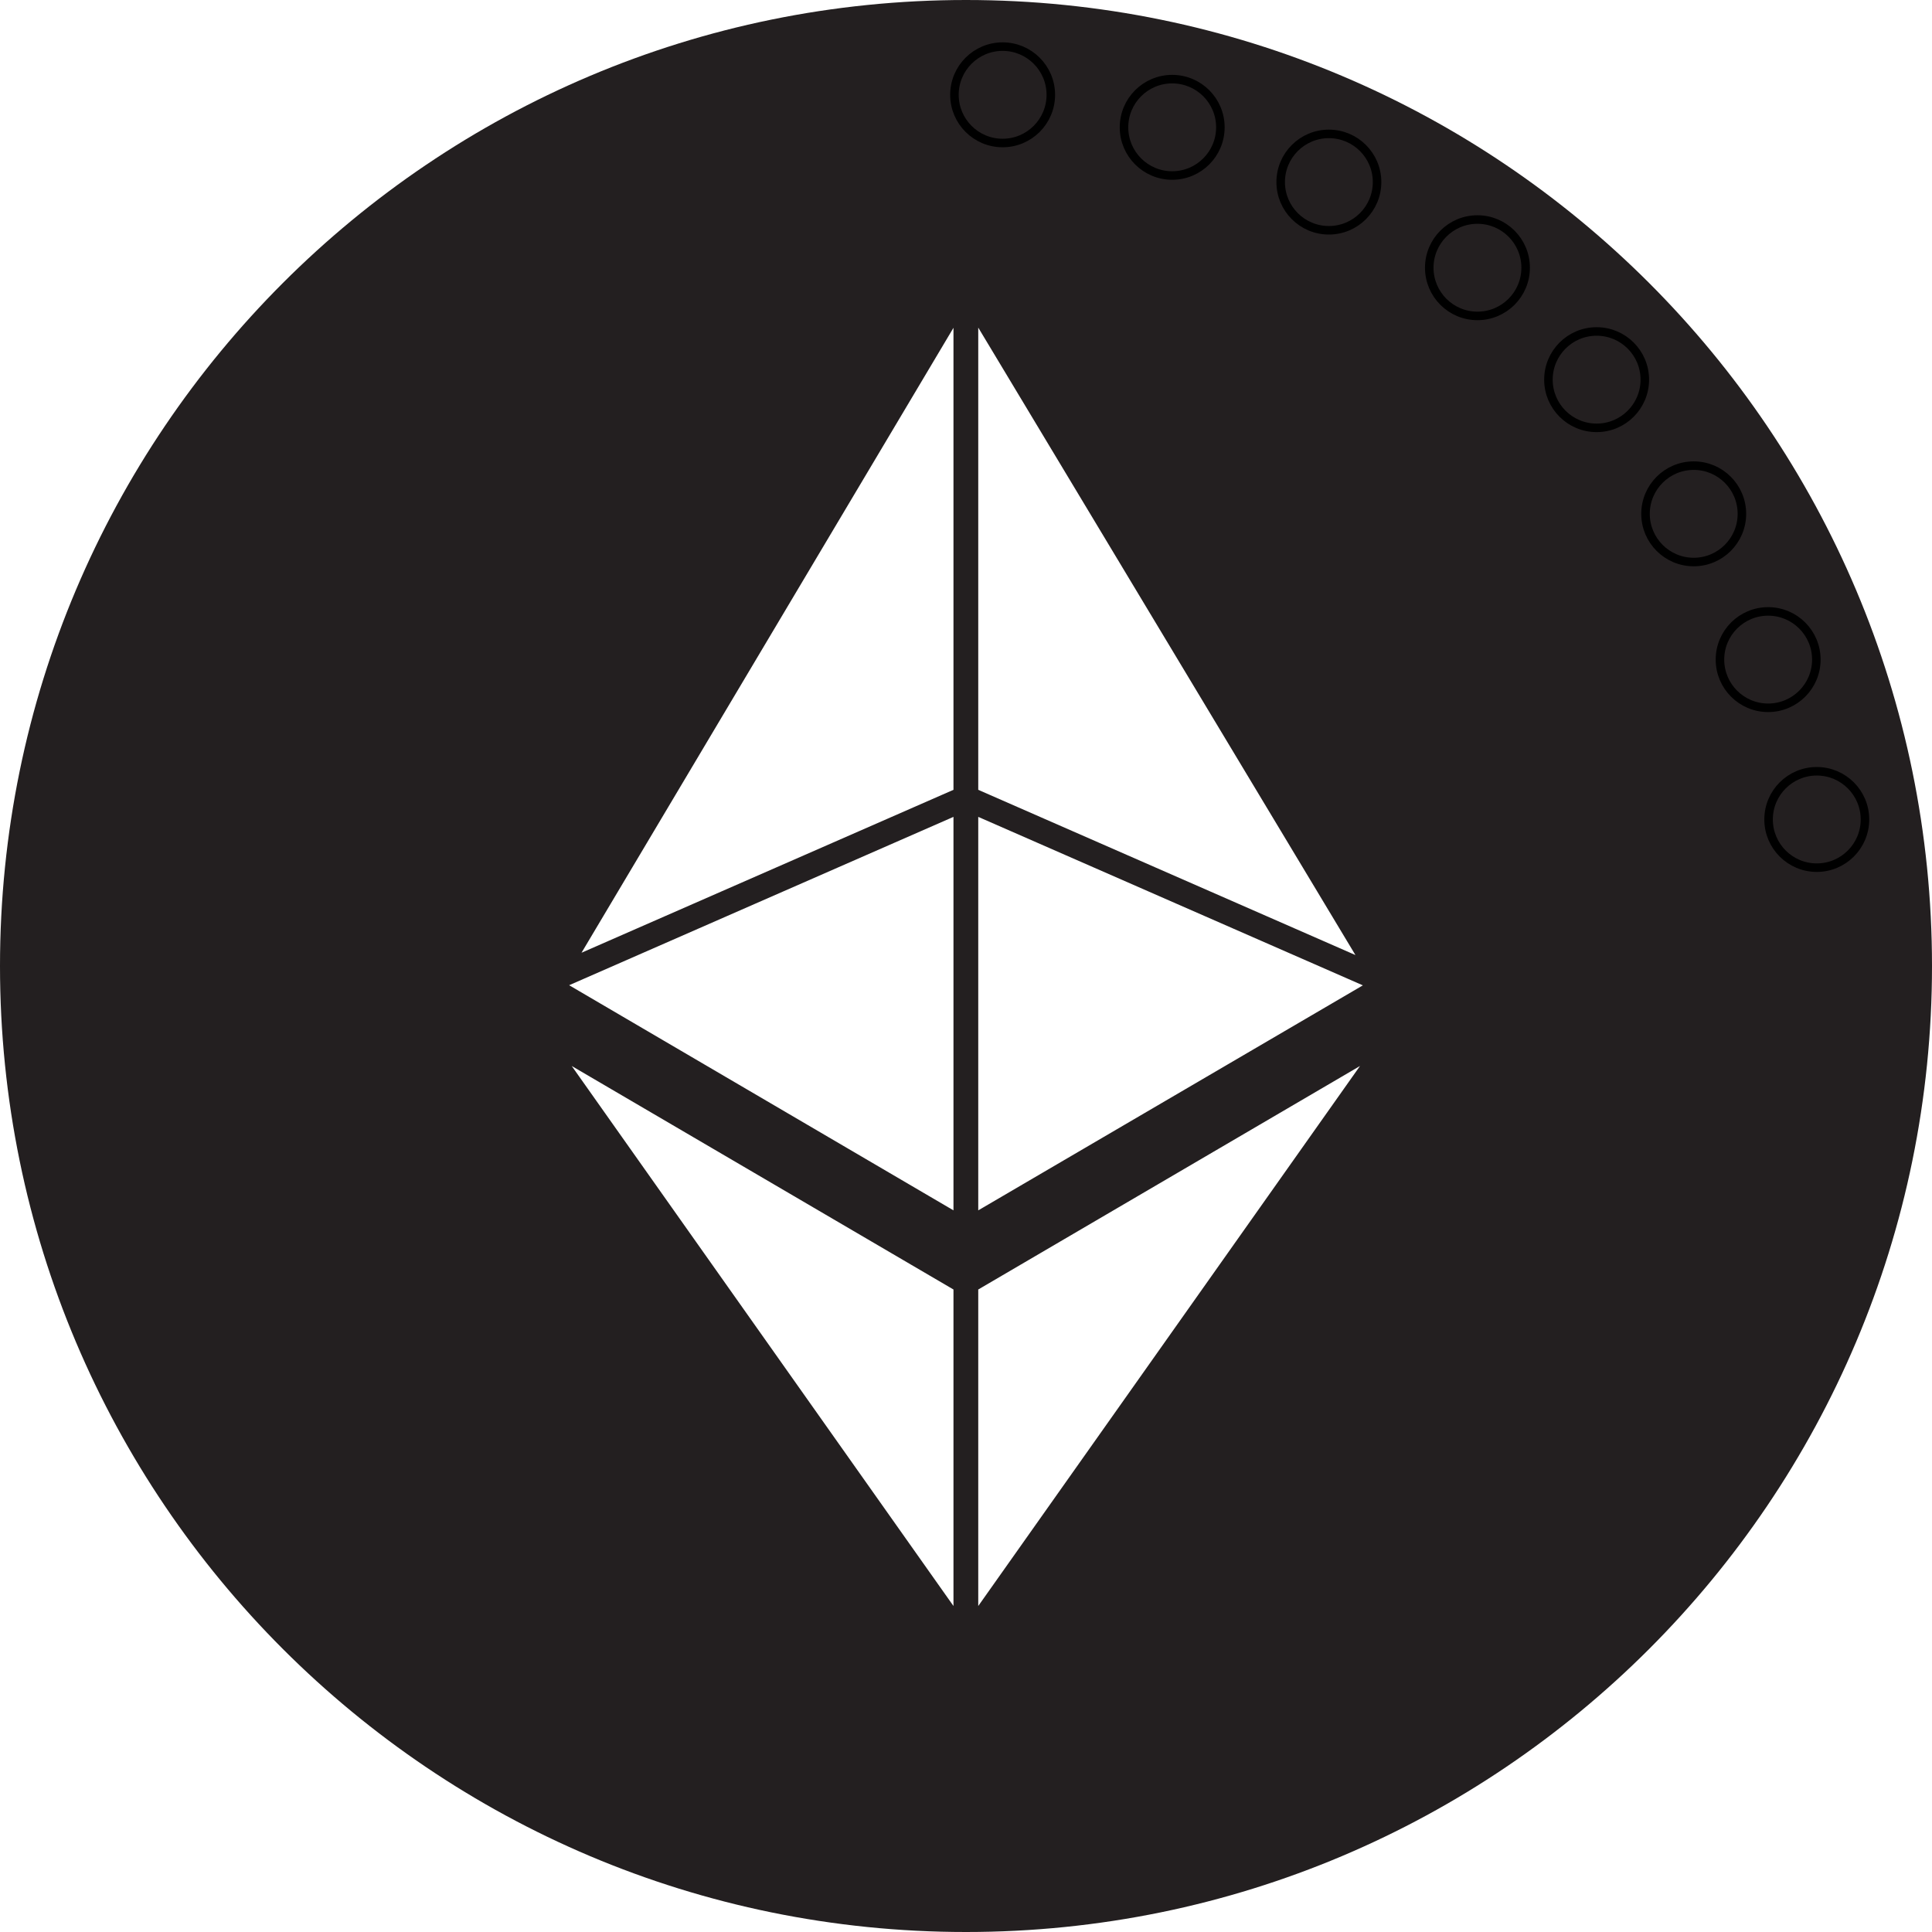
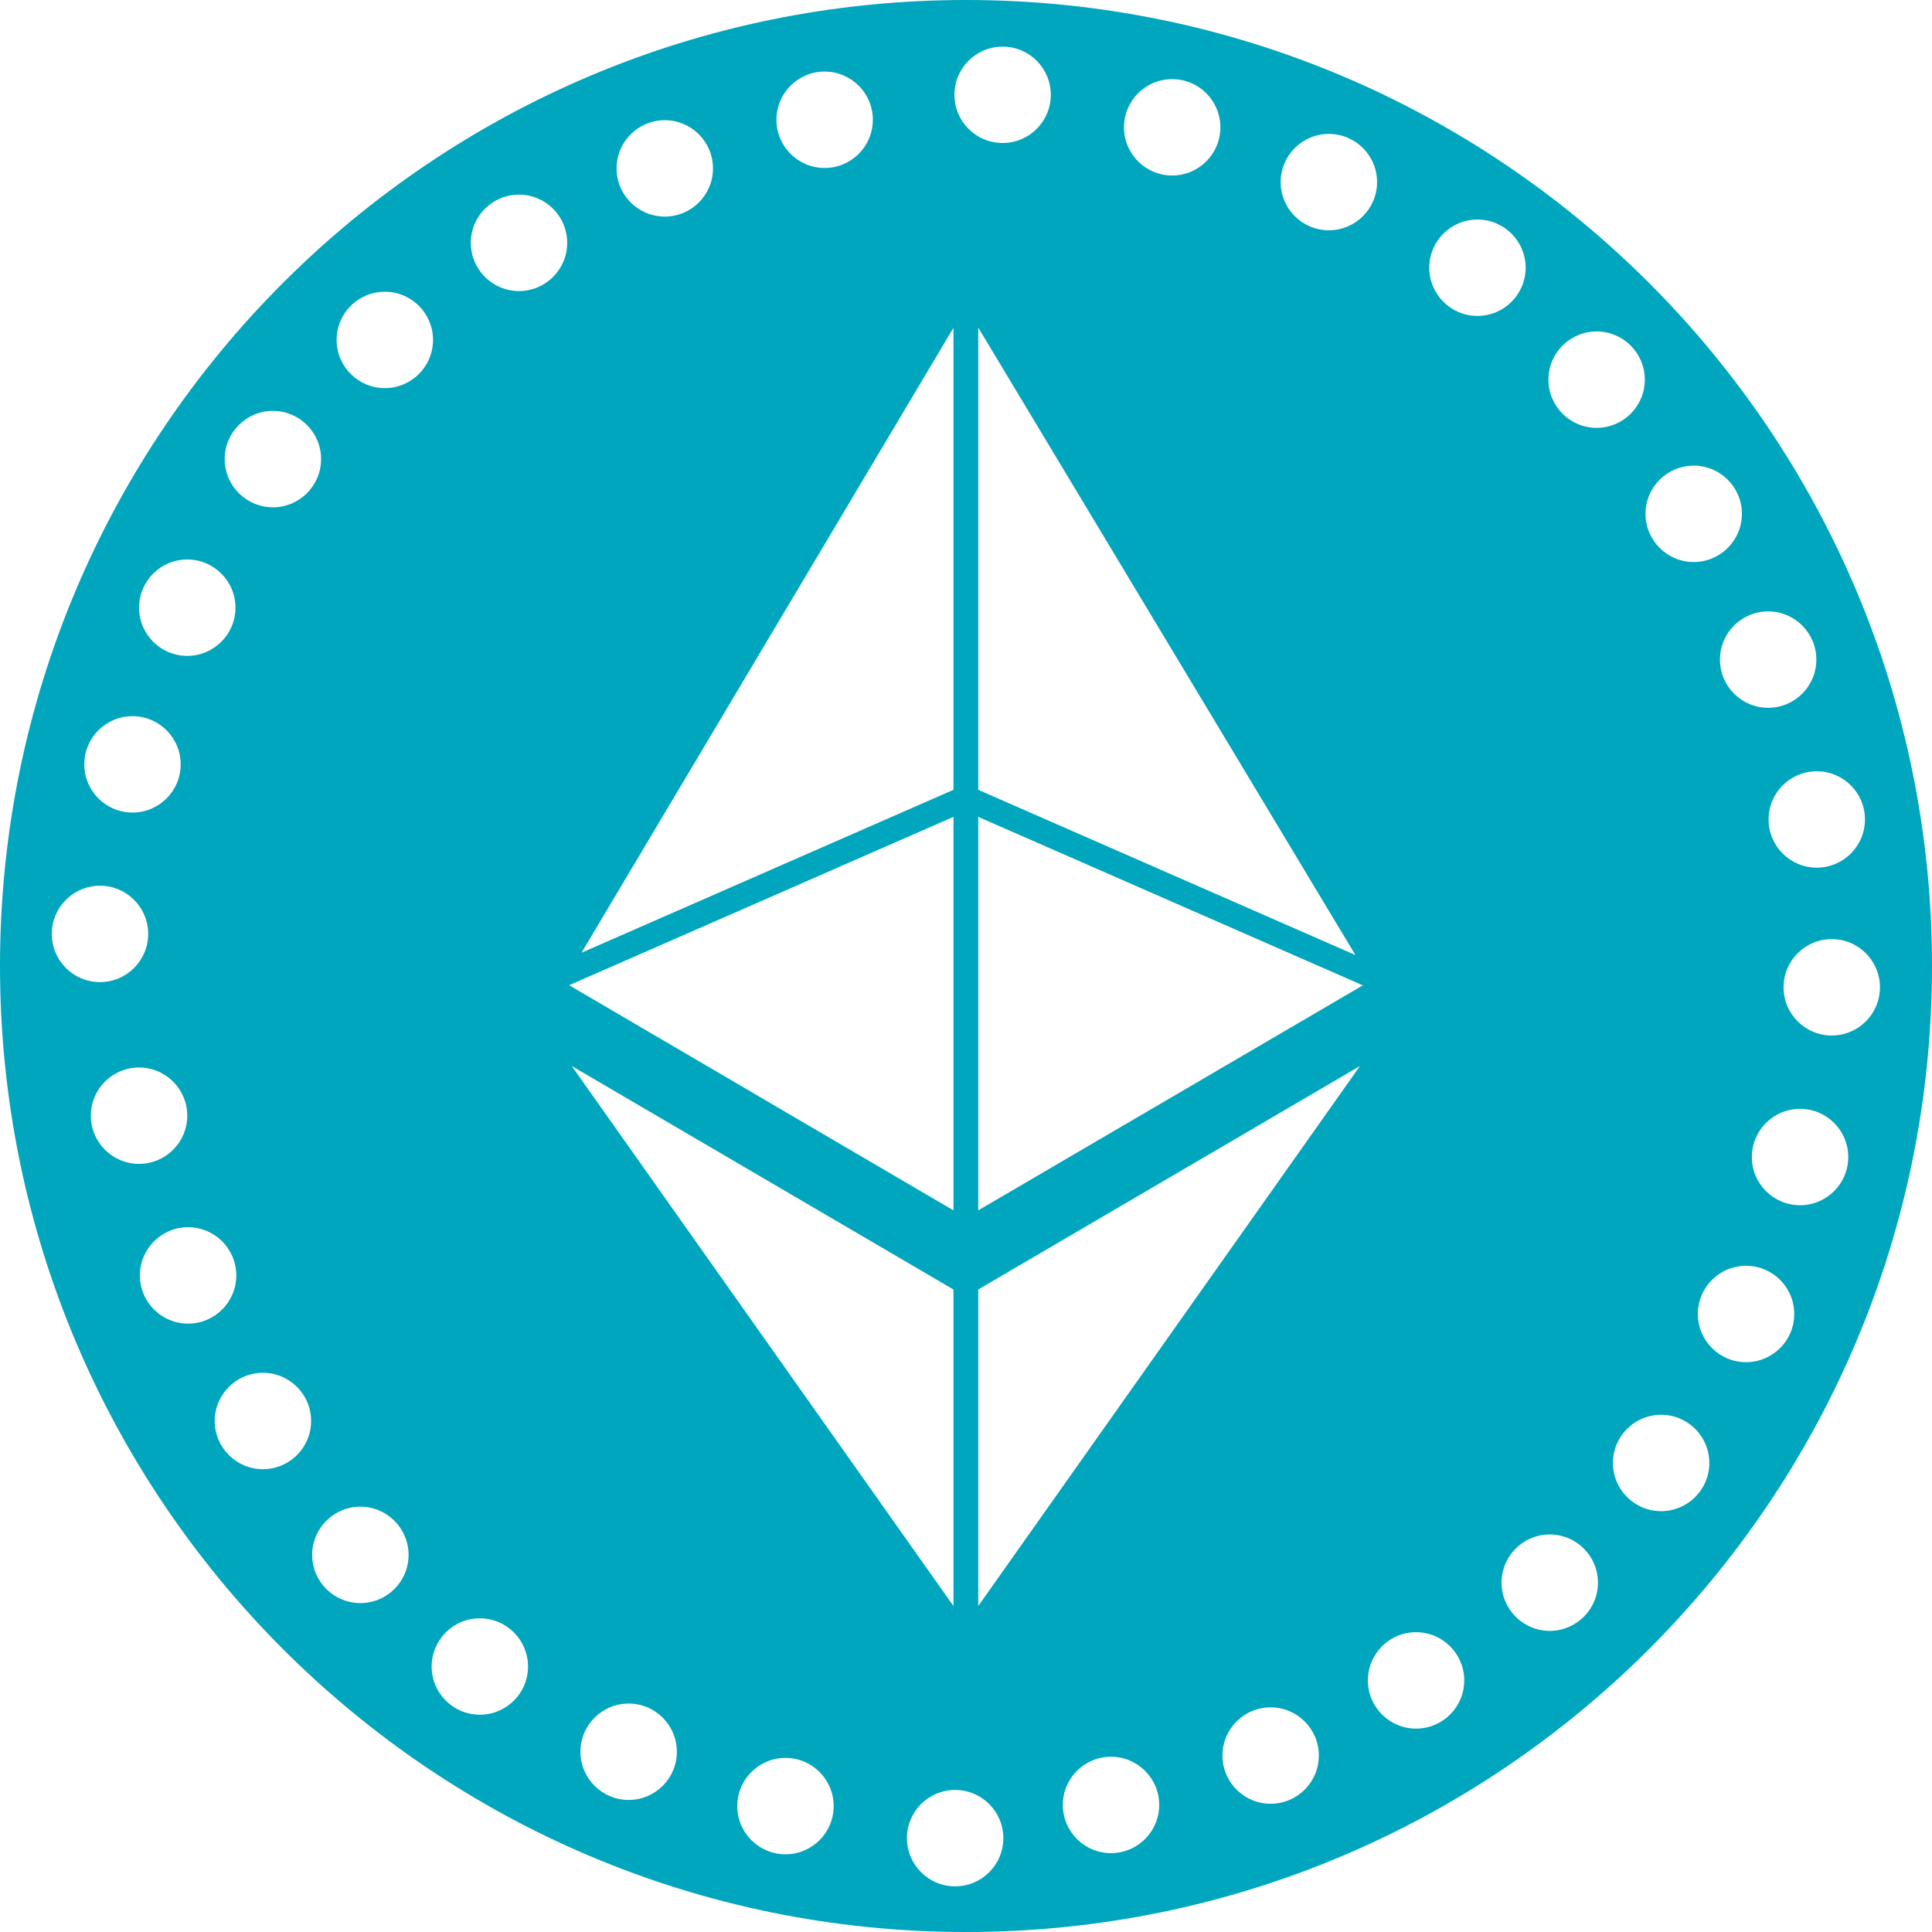
- <svg xmlns="http://www.w3.org/2000/svg" viewBox="153.298 68.254 226.626 226.626" width="226.626px" height="226.626px">
-   <g id="object-0">
-     <g id="Capa_1" />
-     <g id="Layer_1">
-       <path fill="#231F20" d="M 266.611 68.254 C 204.03 68.254 153.298 118.986 153.298 181.567 C 153.298 244.148 204.03 294.88 266.611 294.88 C 329.192 294.88 379.924 244.148 379.924 181.567 C 379.924 118.986 329.192 68.254 266.611 68.254 Z M 265.142 256.64 L 220.362 193.296 L 265.142 219.514 L 265.142 256.64 Z M 265.142 210.23 L 220.059 183.822 L 265.142 164.074 L 265.142 210.23 Z M 265.142 160.901 L 221.511 180.011 L 265.142 106.705 L 265.142 160.901 Z M 268.048 106.683 L 312.292 180.283 L 268.048 160.901 L 268.048 106.683 Z M 268.048 256.64 L 268.048 219.514 L 312.828 193.296 L 268.048 256.64 Z M 268.048 210.231 L 268.048 164.075 L 313.164 183.837 L 268.048 210.231 Z" style="stroke-width: 1;" />
-     </g>
-     <g transform="matrix(1, 0, 0, 1, 3.835372, -0.822759)">
-       <ellipse style="stroke: rgb(0, 0, 0); fill:none;" cx="267.072" cy="80.198" rx="5.653" ry="5.653" />
-       <ellipse style="stroke: rgb(0, 0, 0); fill:none; stroke-width: 1;" cx="336.748" cy="113.611" rx="5.653" ry="5.653" />
-       <ellipse style="stroke: rgb(0, 0, 0); fill:none; stroke-width: 1;" cx="305.341" cy="90.436" rx="5.653" ry="5.653" />
-       <ellipse style="stroke: rgb(0, 0, 0); fill:none; stroke-width: 1;" cx="356.869" cy="146.449" rx="5.653" ry="5.653" />
-       <ellipse style="stroke: rgb(0, 0, 0); fill:none; stroke-width: 1;" cx="348.137" cy="129.35" rx="5.653" ry="5.653" />
-       <ellipse style="stroke: rgb(0, 0, 0); fill:none; stroke-width: 1;" cx="362.572" cy="165.201" rx="5.653" ry="5.653" />
-       <ellipse style="stroke: rgb(0, 0, 0); fill:none; stroke-width: 1;" cx="322.769" cy="100.481" rx="5.653" ry="5.653" />
-       <ellipse style="stroke: rgb(0, 0, 0); fill:none; stroke-width: 1;" cx="286.962" cy="84.012" rx="5.653" ry="5.653" />
-     </g>
-     <g transform="matrix(0.004808, 0.999989, -0.999989, 0.004808, 5.005195, 7.912367)" style="transform-origin: 266.361px 177.834px;">
-       <ellipse style="stroke: rgb(0, 0, 0); fill:none;" cx="267.072" cy="80.198" rx="5.653" ry="5.653" />
-       <ellipse style="stroke: rgb(0, 0, 0); fill:none; stroke-width: 1;" cx="336.748" cy="113.611" rx="5.653" ry="5.653" />
-       <ellipse style="stroke: rgb(0, 0, 0); fill:none; stroke-width: 1;" cx="305.341" cy="90.436" rx="5.653" ry="5.653" />
-       <ellipse style="stroke: rgb(0, 0, 0); fill:none; stroke-width: 1;" cx="356.869" cy="146.449" rx="5.653" ry="5.653" />
-       <ellipse style="stroke: rgb(0, 0, 0); fill:none; stroke-width: 1;" cx="348.137" cy="129.35" rx="5.653" ry="5.653" />
-       <ellipse style="stroke: rgb(0, 0, 0); fill:none; stroke-width: 1;" cx="362.572" cy="165.201" rx="5.653" ry="5.653" />
-       <ellipse style="stroke: rgb(0, 0, 0); fill:none; stroke-width: 1;" cx="322.769" cy="100.481" rx="5.653" ry="5.653" />
-       <ellipse style="stroke: rgb(0, 0, 0); fill:none; stroke-width: 1;" cx="286.962" cy="84.012" rx="5.653" ry="5.653" />
-     </g>
-     <g transform="matrix(-0.999996, 0.002685, -0.002685, -0.999996, -96.90467, 118.7692)" style="transform-origin: 314.822px 122.7px;">
-       <ellipse style="stroke: rgb(0, 0, 0); fill:none;" cx="267.072" cy="80.198" rx="5.653" ry="5.653" />
-       <ellipse style="stroke: rgb(0, 0, 0); fill:none; stroke-width: 1;" cx="336.748" cy="113.611" rx="5.653" ry="5.653" />
-       <ellipse style="stroke: rgb(0, 0, 0); fill:none; stroke-width: 1;" cx="305.341" cy="90.436" rx="5.653" ry="5.653" />
-       <ellipse style="stroke: rgb(0, 0, 0); fill:none; stroke-width: 1;" cx="356.869" cy="146.449" rx="5.653" ry="5.653" />
-       <ellipse style="stroke: rgb(0, 0, 0); fill:none; stroke-width: 1;" cx="348.137" cy="129.35" rx="5.653" ry="5.653" />
-       <ellipse style="stroke: rgb(0, 0, 0); fill:none; stroke-width: 1;" cx="362.572" cy="165.201" rx="5.653" ry="5.653" />
-       <ellipse style="stroke: rgb(0, 0, 0); fill:none; stroke-width: 1;" cx="322.769" cy="100.481" rx="5.653" ry="5.653" />
-       <ellipse style="stroke: rgb(0, 0, 0); fill:none; stroke-width: 1;" cx="286.962" cy="84.012" rx="5.653" ry="5.653" />
-     </g>
-     <g transform="matrix(0, -1, 1, 0, -105.5531, 7.266556)" style="transform-origin: 314.822px 122.7px;">
-       <ellipse style="stroke: rgb(0, 0, 0); fill:none;" cx="267.072" cy="80.198" rx="5.653" ry="5.653" />
-       <ellipse style="stroke: rgb(0, 0, 0); fill:none; stroke-width: 1;" cx="336.748" cy="113.611" rx="5.653" ry="5.653" />
-       <ellipse style="stroke: rgb(0, 0, 0); fill:none; stroke-width: 1;" cx="305.341" cy="90.436" rx="5.653" ry="5.653" />
-       <ellipse style="stroke: rgb(0, 0, 0); fill:none; stroke-width: 1;" cx="356.869" cy="146.449" rx="5.653" ry="5.653" />
-       <ellipse style="stroke: rgb(0, 0, 0); fill:none; stroke-width: 1;" cx="348.137" cy="129.35" rx="5.653" ry="5.653" />
-       <ellipse style="stroke: rgb(0, 0, 0); fill:none; stroke-width: 1;" cx="362.572" cy="165.201" rx="5.653" ry="5.653" />
-       <ellipse style="stroke: rgb(0, 0, 0); fill:none; stroke-width: 1;" cx="322.769" cy="100.481" rx="5.653" ry="5.653" />
-       <ellipse style="stroke: rgb(0, 0, 0); fill:none; stroke-width: 1;" cx="286.962" cy="84.012" rx="5.653" ry="5.653" />
-     </g>
-   </g>
+ <svg xmlns="http://www.w3.org/2000/svg" viewBox="153.298 68.254 226.626 226.626" width="226.626px" height="226.626px" version="1.1" id="svg32">
+   <defs id="defs32" />
+   <path id="path1" style="stroke-width:1;fill:#00a6bd;fill-opacity:1" d="M 266.611 68.254 C 204.03 68.254 153.298 118.986 153.298 181.566 C 153.298 244.148 204.03 294.881 266.611 294.881 C 329.192 294.881 379.925 244.148 379.925 181.566 C 379.925 118.986 329.192 68.254 266.611 68.254 z M 270.907 73.723 A 5.653 5.653 0 0 1 276.56 79.375 A 5.653 5.653 0 0 1 270.907 85.027 A 5.653 5.653 0 0 1 265.255 79.375 A 5.653 5.653 0 0 1 270.907 73.723 z M 250.03 76.65 A 5.653 5.653 0 0 1 255.683 82.305 A 5.653 5.653 0 0 1 250.03 87.957 A 5.653 5.653 0 0 1 244.376 82.305 A 5.653 5.653 0 0 1 250.03 76.65 z M 290.798 77.537 A 5.653 5.653 0 0 1 296.45 83.19 A 5.653 5.653 0 0 1 290.798 88.842 A 5.653 5.653 0 0 1 285.144 83.19 A 5.653 5.653 0 0 1 290.798 77.537 z M 231.277 82.354 A 5.653 5.653 0 0 1 236.931 88.008 A 5.653 5.653 0 0 1 231.277 93.66 A 5.653 5.653 0 0 1 225.624 88.008 A 5.653 5.653 0 0 1 231.277 82.354 z M 309.177 83.961 A 5.653 5.653 0 0 1 314.829 89.613 A 5.653 5.653 0 0 1 309.177 95.266 A 5.653 5.653 0 0 1 303.523 89.613 A 5.653 5.653 0 0 1 309.177 83.961 z M 214.179 91.086 A 5.653 5.653 0 0 1 219.831 96.738 A 5.653 5.653 0 0 1 214.179 102.393 A 5.653 5.653 0 0 1 208.525 96.738 A 5.653 5.653 0 0 1 214.179 91.086 z M 326.605 94.006 A 5.653 5.653 0 0 1 332.257 99.658 A 5.653 5.653 0 0 1 326.605 105.311 A 5.653 5.653 0 0 1 320.952 99.658 A 5.653 5.653 0 0 1 326.605 94.006 z M 198.439 102.475 A 5.653 5.653 0 0 1 204.093 108.127 A 5.653 5.653 0 0 1 198.439 113.781 A 5.653 5.653 0 0 1 192.786 108.127 A 5.653 5.653 0 0 1 198.439 102.475 z M 268.048 106.684 L 312.292 180.283 L 268.048 160.9 L 268.048 106.684 z M 265.142 106.705 L 265.142 160.9 L 221.511 180.012 L 265.142 106.705 z M 340.583 107.135 A 5.653 5.653 0 0 1 346.236 112.789 A 5.653 5.653 0 0 1 340.583 118.442 A 5.653 5.653 0 0 1 334.931 112.789 A 5.653 5.653 0 0 1 340.583 107.135 z M 185.31 116.453 A 5.653 5.653 0 0 1 190.962 122.108 A 5.653 5.653 0 0 1 185.31 127.76 A 5.653 5.653 0 0 1 179.657 122.108 A 5.653 5.653 0 0 1 185.31 116.453 z M 351.972 122.875 A 5.653 5.653 0 0 1 357.626 128.527 A 5.653 5.653 0 0 1 351.972 134.18 A 5.653 5.653 0 0 1 346.319 128.527 A 5.653 5.653 0 0 1 351.972 122.875 z M 175.265 133.883 A 5.653 5.653 0 0 1 180.917 139.535 A 5.653 5.653 0 0 1 175.265 145.188 A 5.653 5.653 0 0 1 169.611 139.535 A 5.653 5.653 0 0 1 175.265 133.883 z M 360.704 139.973 A 5.653 5.653 0 0 1 366.357 145.627 A 5.653 5.653 0 0 1 360.704 151.279 A 5.653 5.653 0 0 1 355.052 145.627 A 5.653 5.653 0 0 1 360.704 139.973 z M 168.841 152.262 A 5.653 5.653 0 0 1 174.493 157.914 A 5.653 5.653 0 0 1 168.841 163.566 A 5.653 5.653 0 0 1 163.187 157.914 A 5.653 5.653 0 0 1 168.841 152.262 z M 366.407 158.725 A 5.653 5.653 0 0 1 372.06 164.379 A 5.653 5.653 0 0 1 366.407 170.031 A 5.653 5.653 0 0 1 360.755 164.379 A 5.653 5.653 0 0 1 366.407 158.725 z M 265.142 164.074 L 265.142 210.231 L 220.06 183.822 L 265.142 164.074 z M 268.048 164.074 L 313.163 183.836 L 268.048 210.231 L 268.048 164.074 z M 165.027 172.15 A 5.653 5.653 0 0 1 170.679 177.805 A 5.653 5.653 0 0 1 165.027 183.457 A 5.653 5.653 0 0 1 159.374 177.805 A 5.653 5.653 0 0 1 165.027 172.15 z M 368.138 178.414 A 5.653 5.653 0 0 1 373.818 184.041 A 5.653 5.653 0 0 1 368.193 189.721 A 5.653 5.653 0 0 1 362.513 184.096 A 5.653 5.653 0 0 1 368.138 178.414 z M 220.362 193.297 L 265.142 219.514 L 265.142 256.641 L 220.362 193.297 z M 312.827 193.297 L 268.048 256.641 L 268.048 219.514 L 312.827 193.297 z M 169.593 193.473 A 5.653 5.653 0 0 1 175.261 199.109 A 5.653 5.653 0 0 1 169.622 204.777 A 5.653 5.653 0 0 1 163.954 199.141 A 5.653 5.653 0 0 1 169.593 193.473 z M 364.419 198.322 A 5.653 5.653 0 0 1 370.099 203.949 A 5.653 5.653 0 0 1 364.474 209.629 A 5.653 5.653 0 0 1 358.794 204.004 A 5.653 5.653 0 0 1 364.419 198.322 z M 175.345 212.209 A 5.653 5.653 0 0 1 181.015 217.846 A 5.653 5.653 0 0 1 175.376 223.516 A 5.653 5.653 0 0 1 169.708 217.877 A 5.653 5.653 0 0 1 175.345 212.209 z M 358.083 216.733 A 5.653 5.653 0 0 1 363.765 222.358 A 5.653 5.653 0 0 1 358.138 228.039 A 5.653 5.653 0 0 1 352.458 222.412 A 5.653 5.653 0 0 1 358.083 216.733 z M 184.124 229.285 A 5.653 5.653 0 0 1 189.792 234.922 A 5.653 5.653 0 0 1 184.153 240.59 A 5.653 5.653 0 0 1 178.486 234.953 A 5.653 5.653 0 0 1 184.124 229.285 z M 348.122 234.209 A 5.653 5.653 0 0 1 353.804 239.834 A 5.653 5.653 0 0 1 348.177 245.514 A 5.653 5.653 0 0 1 342.497 239.889 A 5.653 5.653 0 0 1 348.122 234.209 z M 195.556 244.992 A 5.653 5.653 0 0 1 201.224 250.631 A 5.653 5.653 0 0 1 195.585 256.299 A 5.653 5.653 0 0 1 189.917 250.66 A 5.653 5.653 0 0 1 195.556 244.992 z M 335.06 248.25 A 5.653 5.653 0 0 1 340.739 253.877 A 5.653 5.653 0 0 1 335.114 259.557 A 5.653 5.653 0 0 1 329.435 253.932 A 5.653 5.653 0 0 1 335.06 248.25 z M 209.569 258.086 A 5.653 5.653 0 0 1 215.237 263.723 A 5.653 5.653 0 0 1 209.599 269.391 A 5.653 5.653 0 0 1 203.931 263.754 A 5.653 5.653 0 0 1 209.569 258.086 z M 319.376 259.715 A 5.653 5.653 0 0 1 325.056 265.342 A 5.653 5.653 0 0 1 319.431 271.022 A 5.653 5.653 0 0 1 313.751 265.395 A 5.653 5.653 0 0 1 319.376 259.715 z M 227.025 268.084 A 5.653 5.653 0 0 1 232.693 273.721 A 5.653 5.653 0 0 1 227.054 279.389 A 5.653 5.653 0 0 1 221.386 273.752 A 5.653 5.653 0 0 1 227.025 268.084 z M 302.319 268.529 A 5.653 5.653 0 0 1 307.999 274.154 A 5.653 5.653 0 0 1 302.374 279.836 A 5.653 5.653 0 0 1 296.694 274.209 A 5.653 5.653 0 0 1 302.319 268.529 z M 283.595 274.322 A 5.653 5.653 0 0 1 289.275 279.947 A 5.653 5.653 0 0 1 283.65 285.629 A 5.653 5.653 0 0 1 277.97 280.002 A 5.653 5.653 0 0 1 283.595 274.322 z M 245.421 274.457 A 5.653 5.653 0 0 1 251.089 280.096 A 5.653 5.653 0 0 1 245.45 285.764 A 5.653 5.653 0 0 1 239.782 280.127 A 5.653 5.653 0 0 1 245.421 274.457 z M 265.319 278.219 A 5.653 5.653 0 0 1 270.989 283.856 A 5.653 5.653 0 0 1 265.351 289.524 A 5.653 5.653 0 0 1 259.683 283.887 A 5.653 5.653 0 0 1 265.319 278.219 z " />
</svg>
